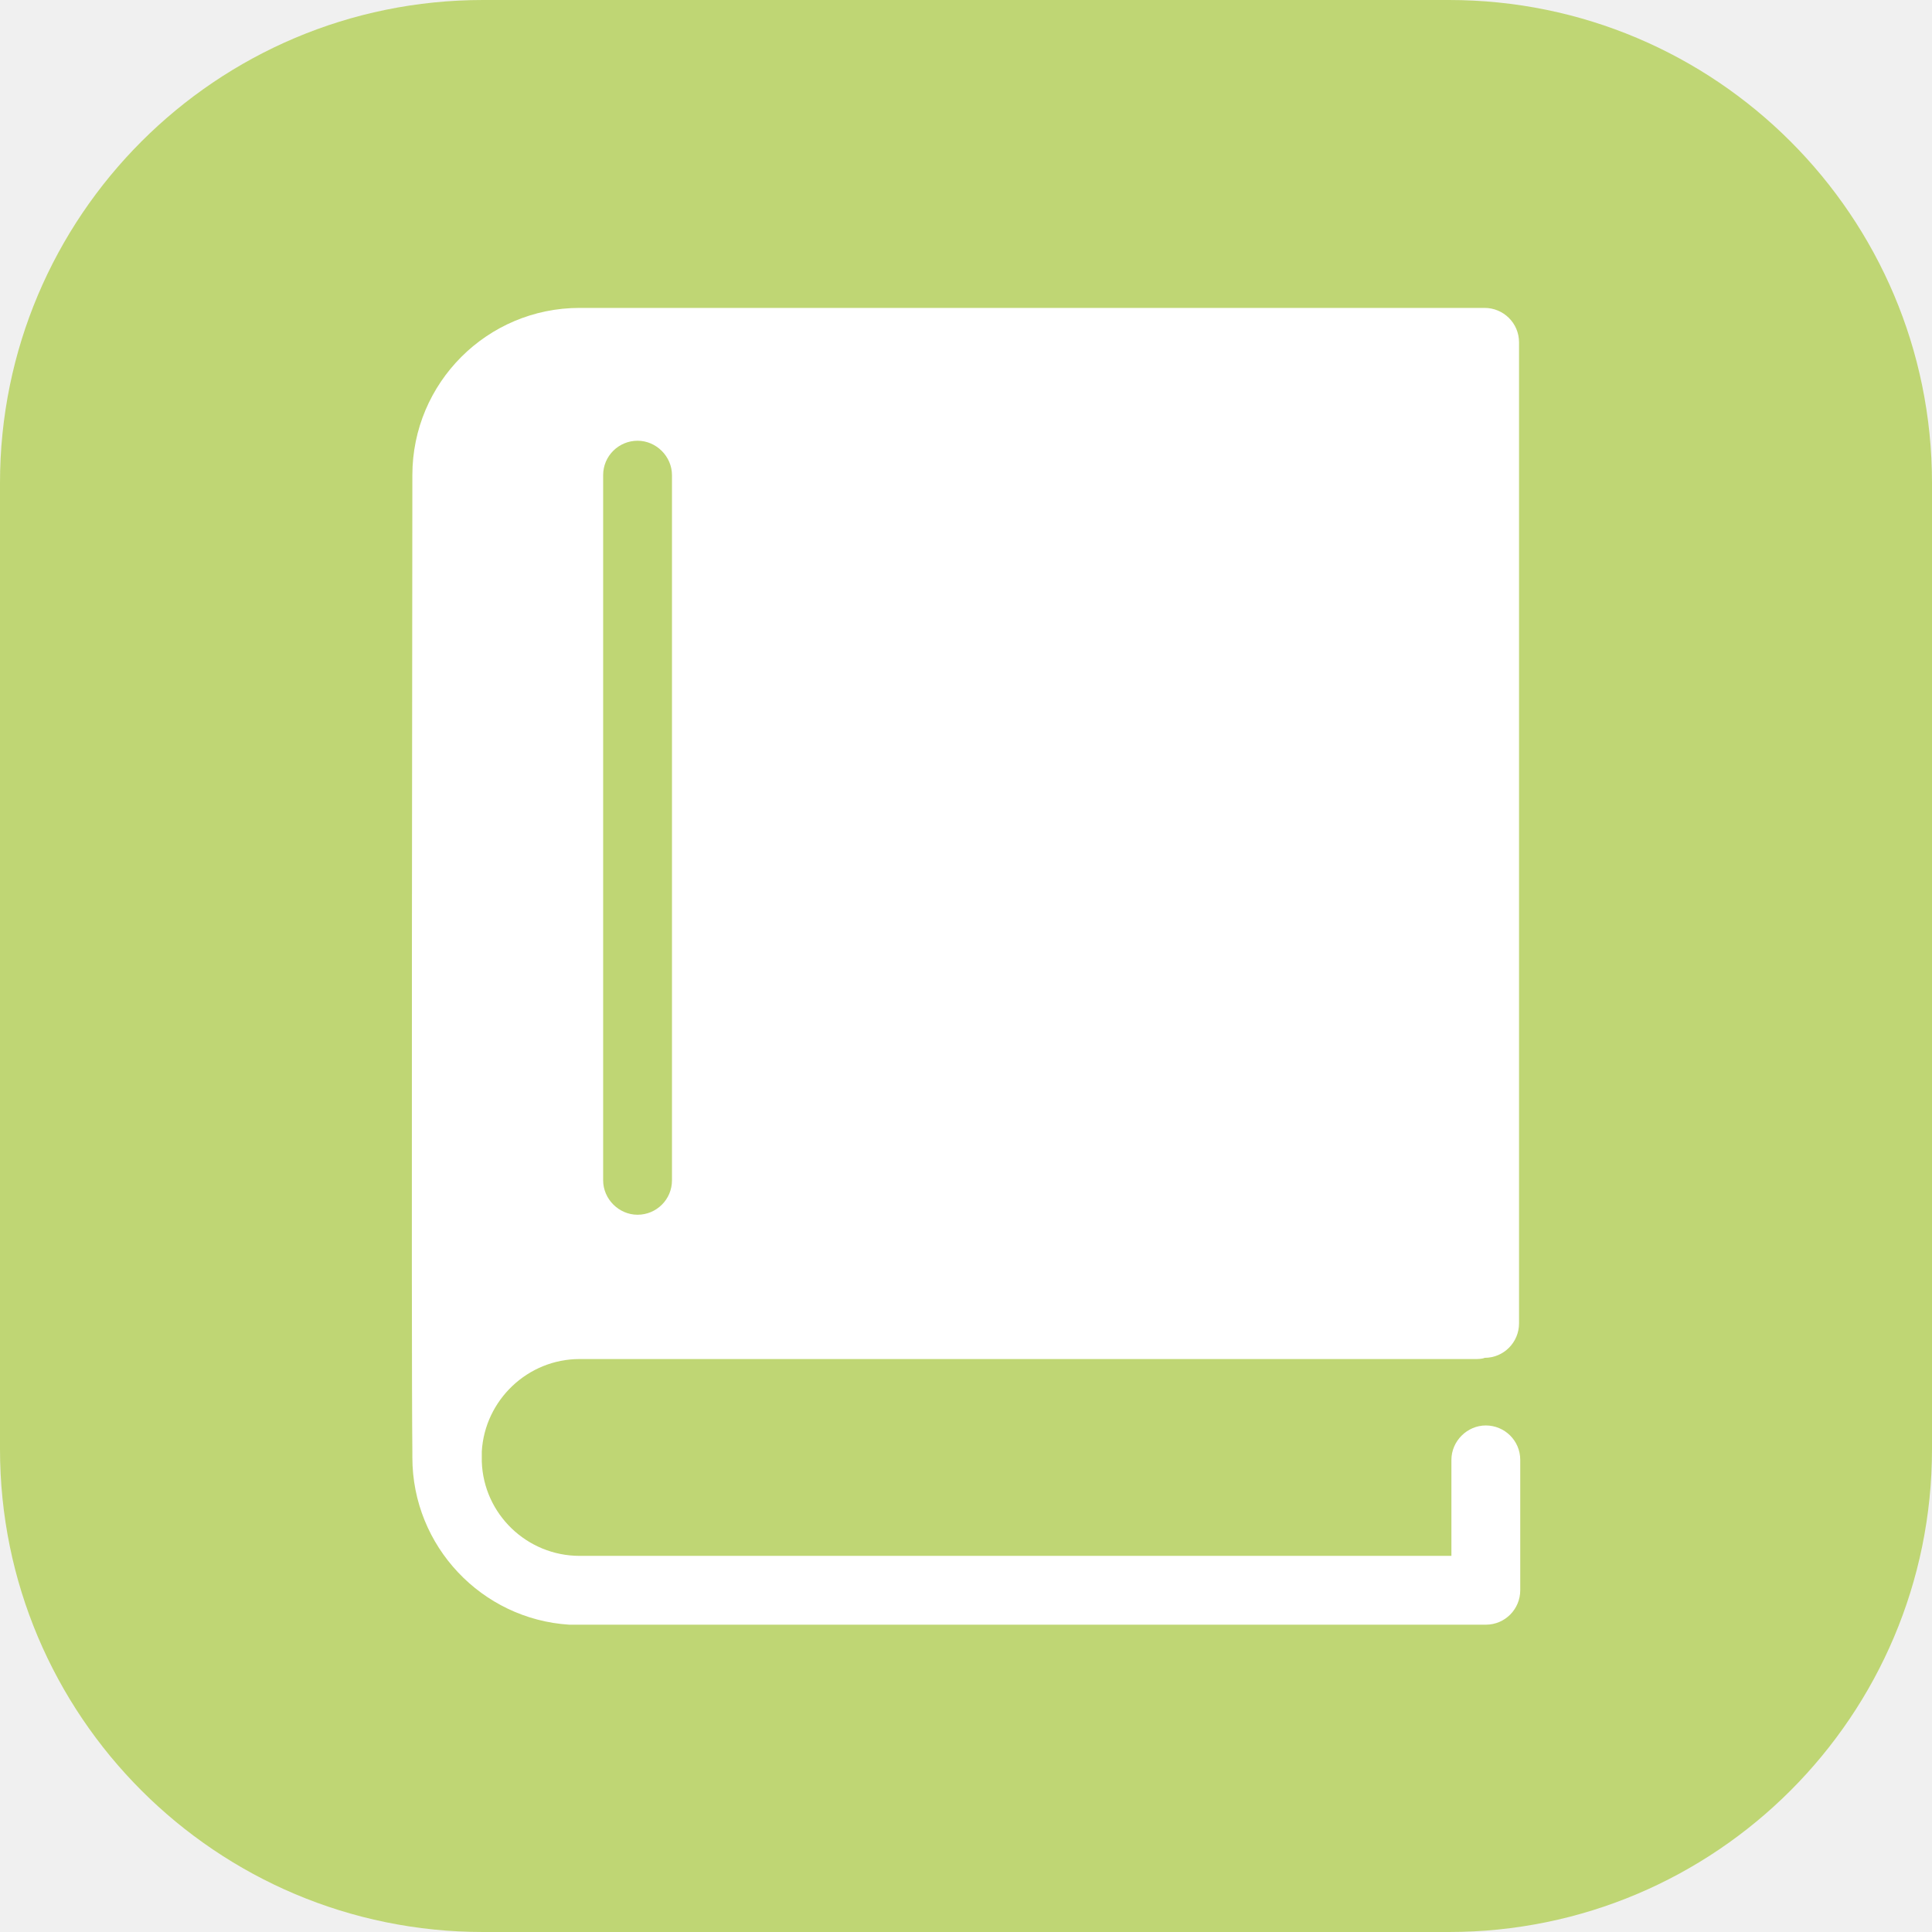
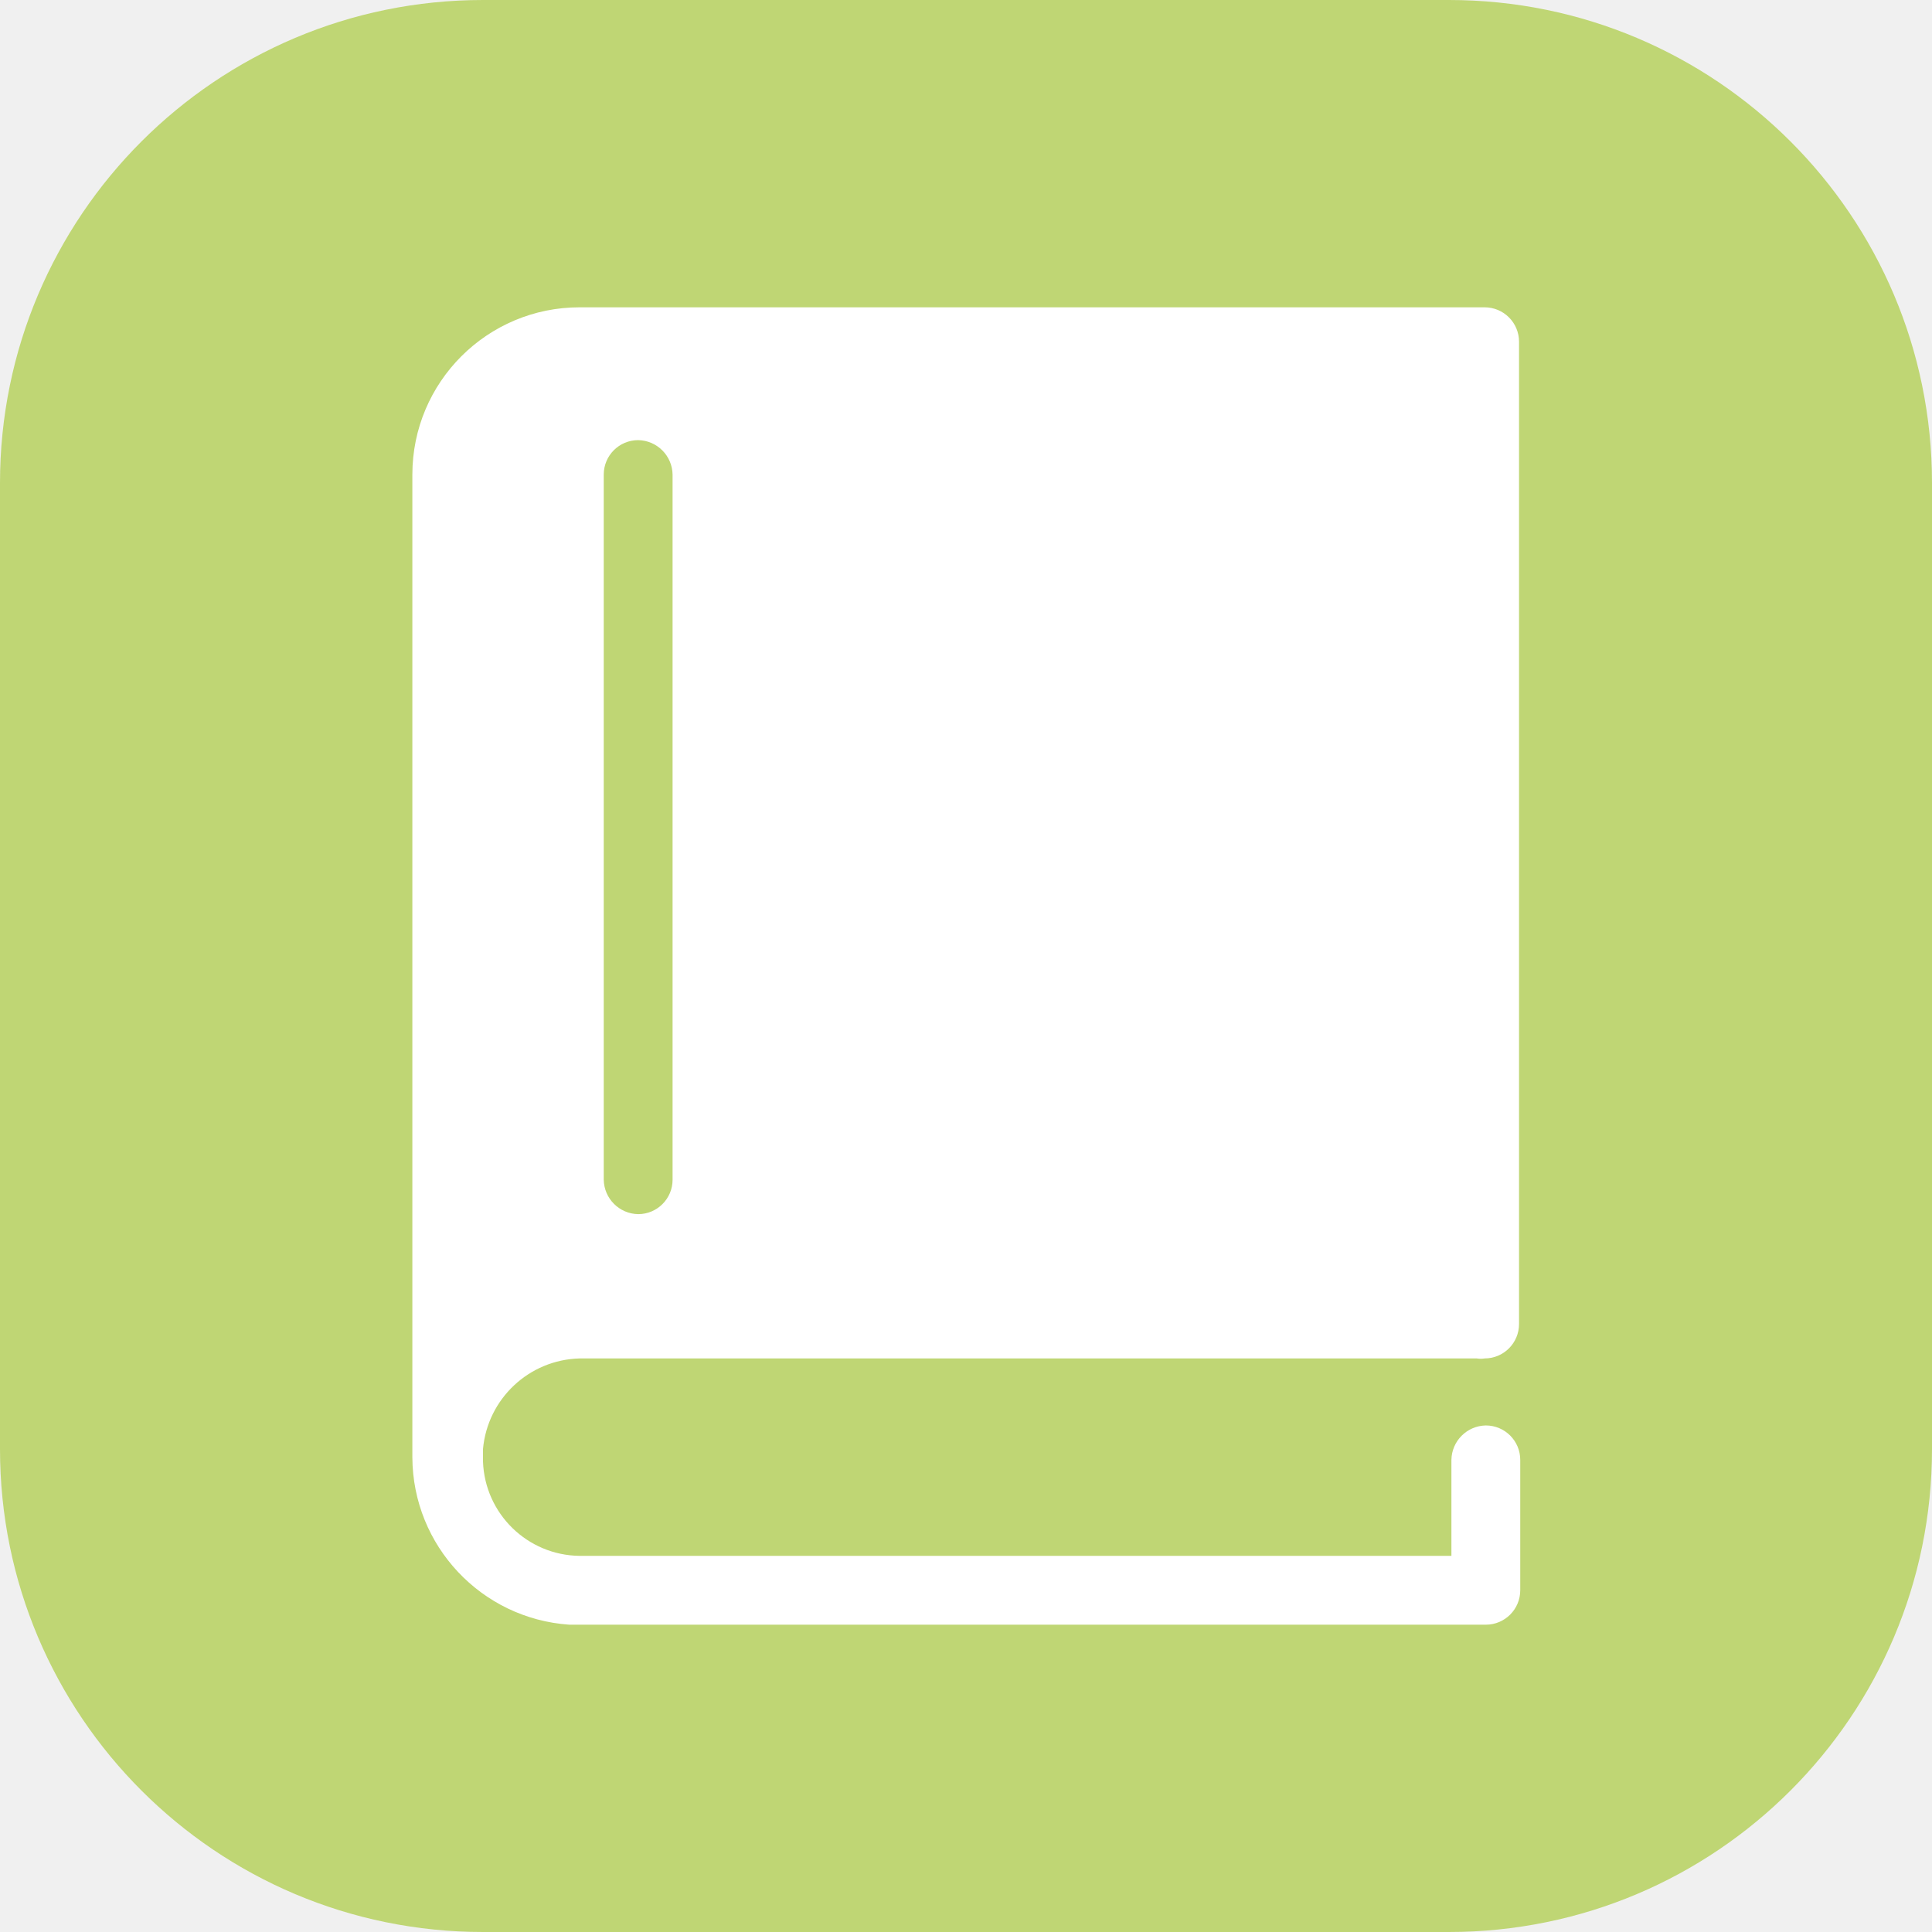
- <svg xmlns="http://www.w3.org/2000/svg" id="a" width="32" height="32" viewBox="0 0 32 32">
-   <rect width="32" height="32" rx="8" ry="8" fill="#bfd674" />
-   <path d="M9.6,22.51h14.86s.09,0,.13-.02c0,0,0,0,0,0,.32,0,.57-.26,.57-.57V5.67c0-.32-.26-.57-.57-.57H9.6c-1.53,0-2.77,1.24-2.77,2.77,0,.02,0,.04,0,.06,0,1.41-.02,14.4,0,16.11,0,.03,0,.07,0,.1,0,1.47,1.15,2.68,2.6,2.77,.03,0,.06,0,.09,0h15.09c.32,0,.57-.26,.57-.57v-2.16c0-.32-.26-.57-.57-.57s-.57,.26-.57,.57v1.59H9.6c-.87,0-1.59-.69-1.62-1.56,0-.02,0-.03,0-.05,0-.03,0-.06,0-.12,.05-.85,.76-1.53,1.62-1.53Zm.39-14.64c0-.32,.26-.57,.57-.57s.57,.26,.57,.57v11.68c0,.32-.26,.57-.57,.57s-.57-.26-.57-.57V7.87h0Z" fill="#fff" />
+ <svg xmlns="http://www.w3.org/2000/svg" width="32" height="32" viewBox="0 0 32 32">
+   <rect width="32" height="32" rx="8" fill="#bfd674" />
+   <path d="M9.6,22.5H24.46a.4.4,0,0,0,.13,0h0a.57.57,0,0,0,.57-.57V5.66a.57.57,0,0,0-.57-.57H9.6A2.77,2.77,0,0,0,6.83,7.86v.06c0,1.41,0,14.4,0,16.12v.1a2.79,2.79,0,0,0,2.6,2.77H24.61a.57.57,0,0,0,.57-.57V24.18a.57.57,0,0,0-.57-.57.58.58,0,0,0-.57.57v1.59H9.6A1.62,1.62,0,0,1,8,24.21V24A1.65,1.65,0,0,1,9.6,22.5ZM10,7.86a.57.57,0,0,1,.57-.57.58.58,0,0,1,.57.57V19.54a.57.57,0,0,1-.57.57.58.58,0,0,1-.57-.57V7.86Z" fill="#fff" />
</svg>
